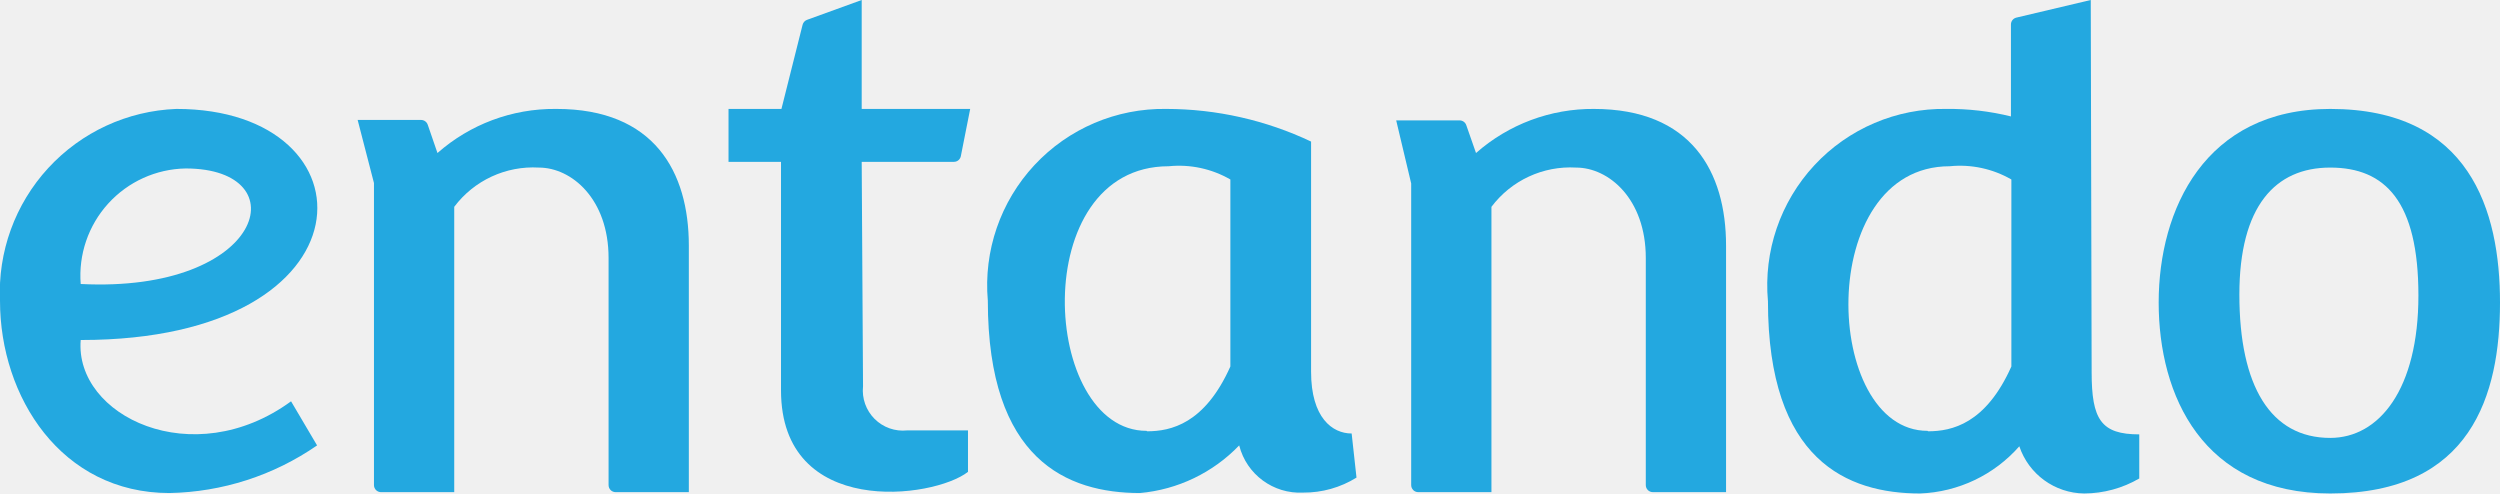
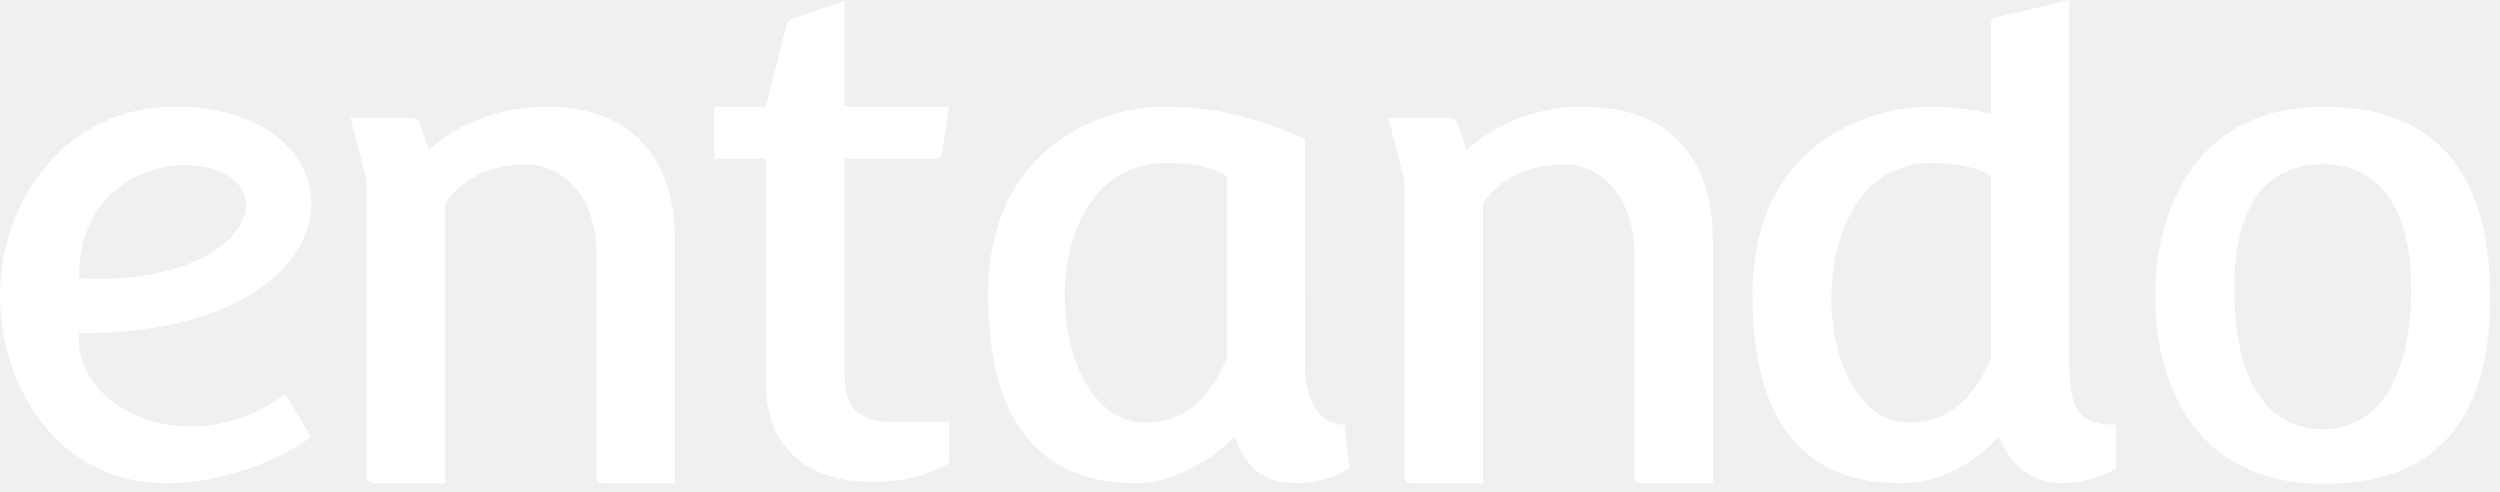
- <svg xmlns="http://www.w3.org/2000/svg" viewBox="0 0 56.69 11.19">
-   <defs>
-     <style>.cls-1{fill:#23a8e0;}</style>
-   </defs>
-   <g id="Livello_2" data-name="Livello 2">
-     <g id="Livello_1-2" data-name="Livello 1">
-       <path class="cls-1" d="M1.84,7.71C8.58,7.71,8.56,2.47,4,2.47A4.16,4.16,0,0,0,0,6.82C0,9,1.39,11.18,3.84,11.18A6.08,6.08,0,0,0,7.19,10.1l-.59-1c-2.23,1.63-4.91.33-4.77-1.39ZM4.21,3.82C6.79,3.82,6,6.65,1.83,6.44A2.43,2.43,0,0,1,4.21,3.82" />
-       <path class="cls-1" d="M12.6,2.47a4,4,0,0,0-2.68,1L9.7,2.83a.16.16,0,0,0-.15-.11H8.11l.37,1.43V11a.16.16,0,0,0,.16.16H10.3V4.69a2.24,2.24,0,0,1,1.92-.89c.74,0,1.58.71,1.58,2.05V11a.16.16,0,0,0,.16.16h1.66V5.57c0-1.68-.79-3.1-3-3.1" />
-       <path class="cls-1" d="M19.54,3.67h2.09a.16.16,0,0,0,.16-.14L22,2.47H19.54V0L18.3.45a.16.16,0,0,0-.1.11l-.48,1.91H16.52v1.2h1.19V8.85c0,2.91,3.46,2.46,4.24,1.85V9.76H20.57a.91.91,0,0,1-1-1Z" />
-       <path class="cls-1" d="M29.73,3.21a7.69,7.69,0,0,0-3.28-.74A4,4,0,0,0,22.4,6.82c0,3.61,1.8,4.36,3.45,4.36A3.56,3.56,0,0,0,28.1,10.1a1.42,1.42,0,0,0,1.45,1.07,2.26,2.26,0,0,0,1.21-.34l-.11-1c-.44,0-.92-.36-.92-1.4ZM26,9.77c-2.39,0-2.72-6,.5-6a2.33,2.33,0,0,1,1.4.3V8.31c-.58,1.3-1.35,1.47-1.89,1.47" />
-       <path class="cls-1" d="M47.41,0,45.72.4a.16.16,0,0,0-.12.16V2.64a5.86,5.86,0,0,0-1.46-.17,4,4,0,0,0-4.05,4.36c0,3.61,1.8,4.36,3.45,4.36a3.15,3.15,0,0,0,2.25-1.07,1.57,1.57,0,0,0,1.47,1.07,2.5,2.5,0,0,0,1.25-.34v-1c-.87,0-1.08-.34-1.08-1.41ZM43.71,9.77c-2.38,0-2.57-6,.5-6a2.33,2.33,0,0,1,1.4.3V8.31c-.58,1.3-1.35,1.47-1.89,1.47" />
-       <path class="cls-1" d="M48.95,6.86c0,2.11,1,4.33,3.89,4.33,3.2,0,3.85-2.24,3.85-4.33S56,2.47,52.84,2.47C50,2.47,48.95,4.75,48.95,6.86Zm1.83-.18c0-2,.81-2.88,2.06-2.88s2,.77,2,2.9-.89,3.23-2,3.23C51.49,9.93,50.78,8.76,50.78,6.68Z" />
-       <path class="cls-1" d="M36.15,2.47a4,4,0,0,0-2.68,1l-.22-.63a.16.16,0,0,0-.15-.11H31.66L32,4.16V11a.16.16,0,0,0,.16.16h1.66V4.69a2.24,2.24,0,0,1,1.92-.89c.74,0,1.58.71,1.58,2.05V11a.16.16,0,0,0,.16.16h1.66V5.57c0-1.68-.79-3.1-3-3.1" />
+ <svg xmlns="http://www.w3.org/2000/svg" width="122px" height="24px" viewBox="0 0 122 24" version="1.1">
+   <defs />
+   <g id="Entando_Home_4.3" stroke="none" stroke-width="1" fill="none" fill-rule="evenodd">
+     <g id="Home_Entando_4.3_" transform="translate(-304, -312)" fill="#FFFFFF">
+       <g id="Logo_Entando" transform="translate(304, 312)">
+         <path d="M8.879,8.057 C14.322,8.057 12.663,14.038 3.853,13.584 C3.853,9.144 7.352,8.057 8.879,8.057 L8.879,8.057 Z M3.875,16.268 C18.099,16.268 18.059,5.204 8.533,5.204 C3.219,5.204 0,9.798 0,14.393 C0,18.993 2.931,23.582 8.104,23.582 C10.73,23.582 13.676,22.482 15.175,21.313 L13.928,19.243 C9.226,22.672 3.565,19.93 3.858,16.3 L3.875,16.268 Z" id="Fill-1" />
+         <path d="M26.574,5.204 C23.569,5.204 21.598,6.708 20.927,7.313 L20.462,5.98 C20.414,5.845 20.286,5.754 20.142,5.754 L17.105,5.754 L17.886,8.769 L17.886,23.244 C17.886,23.431 18.038,23.582 18.224,23.582 L21.731,23.582 L21.731,9.894 C23.001,8.146 24.838,8.024 25.775,8.024 C27.337,8.024 29.11,9.515 29.11,12.353 L29.11,23.244 C29.11,23.431 29.262,23.582 29.448,23.582 L32.942,23.582 L32.942,11.754 C32.942,8.202 31.274,5.204 26.574,5.204" id="Fill-3" />
+         <path d="M41.222,7.742 L45.633,7.742 C45.8,7.742 45.942,7.62 45.967,7.455 L46.313,5.205 L41.222,5.205 L41.222,0.04 L38.604,0.939 C38.499,0.978 38.42,1.065 38.393,1.173 L37.373,5.205 L34.854,5.205 L34.854,7.742 L37.373,7.742 L37.373,18.669 C37.373,24.805 44.681,23.848 46.313,22.57 L46.313,20.584 L43.405,20.584 C42.099,20.584 41.226,19.98 41.226,18.456 L41.222,7.742 Z" id="Fill-5" />
+         <path d="M55.869,20.619 C50.831,20.619 50.14,7.953 56.916,7.953 C59.08,7.953 59.86,8.593 59.86,8.593 L59.86,17.525 C58.633,20.276 57.015,20.619 55.869,20.619 L55.869,20.619 Z M63.684,6.773 C61.273,5.727 59.293,5.204 56.773,5.204 C54.255,5.204 48.223,6.783 48.223,14.392 C48.223,22.003 52.02,23.582 55.497,23.582 C57.319,23.582 59.338,22.274 60.238,21.318 C60.677,22.379 61.289,23.582 63.293,23.582 C64.818,23.582 65.848,22.854 65.848,22.854 L65.614,20.725 C64.678,20.725 63.677,19.963 63.677,17.777 L63.684,6.773 Z" id="Fill-7" />
+         <path d="M93.164,20.619 C88.137,20.619 87.742,7.953 94.211,7.953 C96.375,7.953 97.155,8.593 97.155,8.593 L97.155,15.12 L97.155,17.525 C95.928,20.276 94.31,20.619 93.164,20.619 L93.164,20.619 Z M100.985,0 L97.411,0.848 C97.261,0.886 97.155,1.02 97.155,1.176 L97.155,5.561 C96.214,5.326 95.247,5.204 94.069,5.204 C91.55,5.204 85.518,6.783 85.518,14.392 C85.518,22.003 89.315,23.582 92.792,23.582 C94.999,23.582 96.633,22.274 97.533,21.318 C97.972,22.379 98.898,23.582 100.626,23.582 C102.151,23.582 103.266,22.854 103.266,22.854 L103.266,20.725 C101.439,20.725 100.985,20.015 100.985,17.745 L100.985,0 Z" id="Fill-9" />
+         <path d="M109.038,14.091 C109.038,9.781 110.755,8.014 113.389,8.014 C115.71,8.014 117.666,9.629 117.666,14.141 C117.666,18.805 115.784,20.947 113.389,20.947 C110.553,20.947 109.038,18.472 109.038,14.091 M105.176,14.471 C105.176,18.925 107.278,23.614 113.389,23.614 C120.133,23.614 121.52,18.886 121.52,14.471 C121.52,10.05 120.092,5.204 113.389,5.204 C107.319,5.204 105.176,10.018 105.176,14.471" id="Fill-11" />
+         <path d="M77.22,5.204 C74.215,5.204 72.244,6.708 71.573,7.313 L71.108,5.98 C71.06,5.845 70.933,5.754 70.789,5.754 L67.751,5.754 L68.532,8.769 L68.532,23.244 C68.532,23.431 68.684,23.582 68.87,23.582 L72.377,23.582 L72.377,9.894 C73.647,8.146 75.485,8.024 76.421,8.024 C77.983,8.024 79.757,9.515 79.757,12.353 L79.757,23.244 C79.757,23.431 79.908,23.582 80.094,23.582 L83.588,23.582 L83.588,11.754 C83.588,8.202 81.92,5.204 77.22,5.204" id="Fill-13" />
+       </g>
    </g>
  </g>
</svg>
